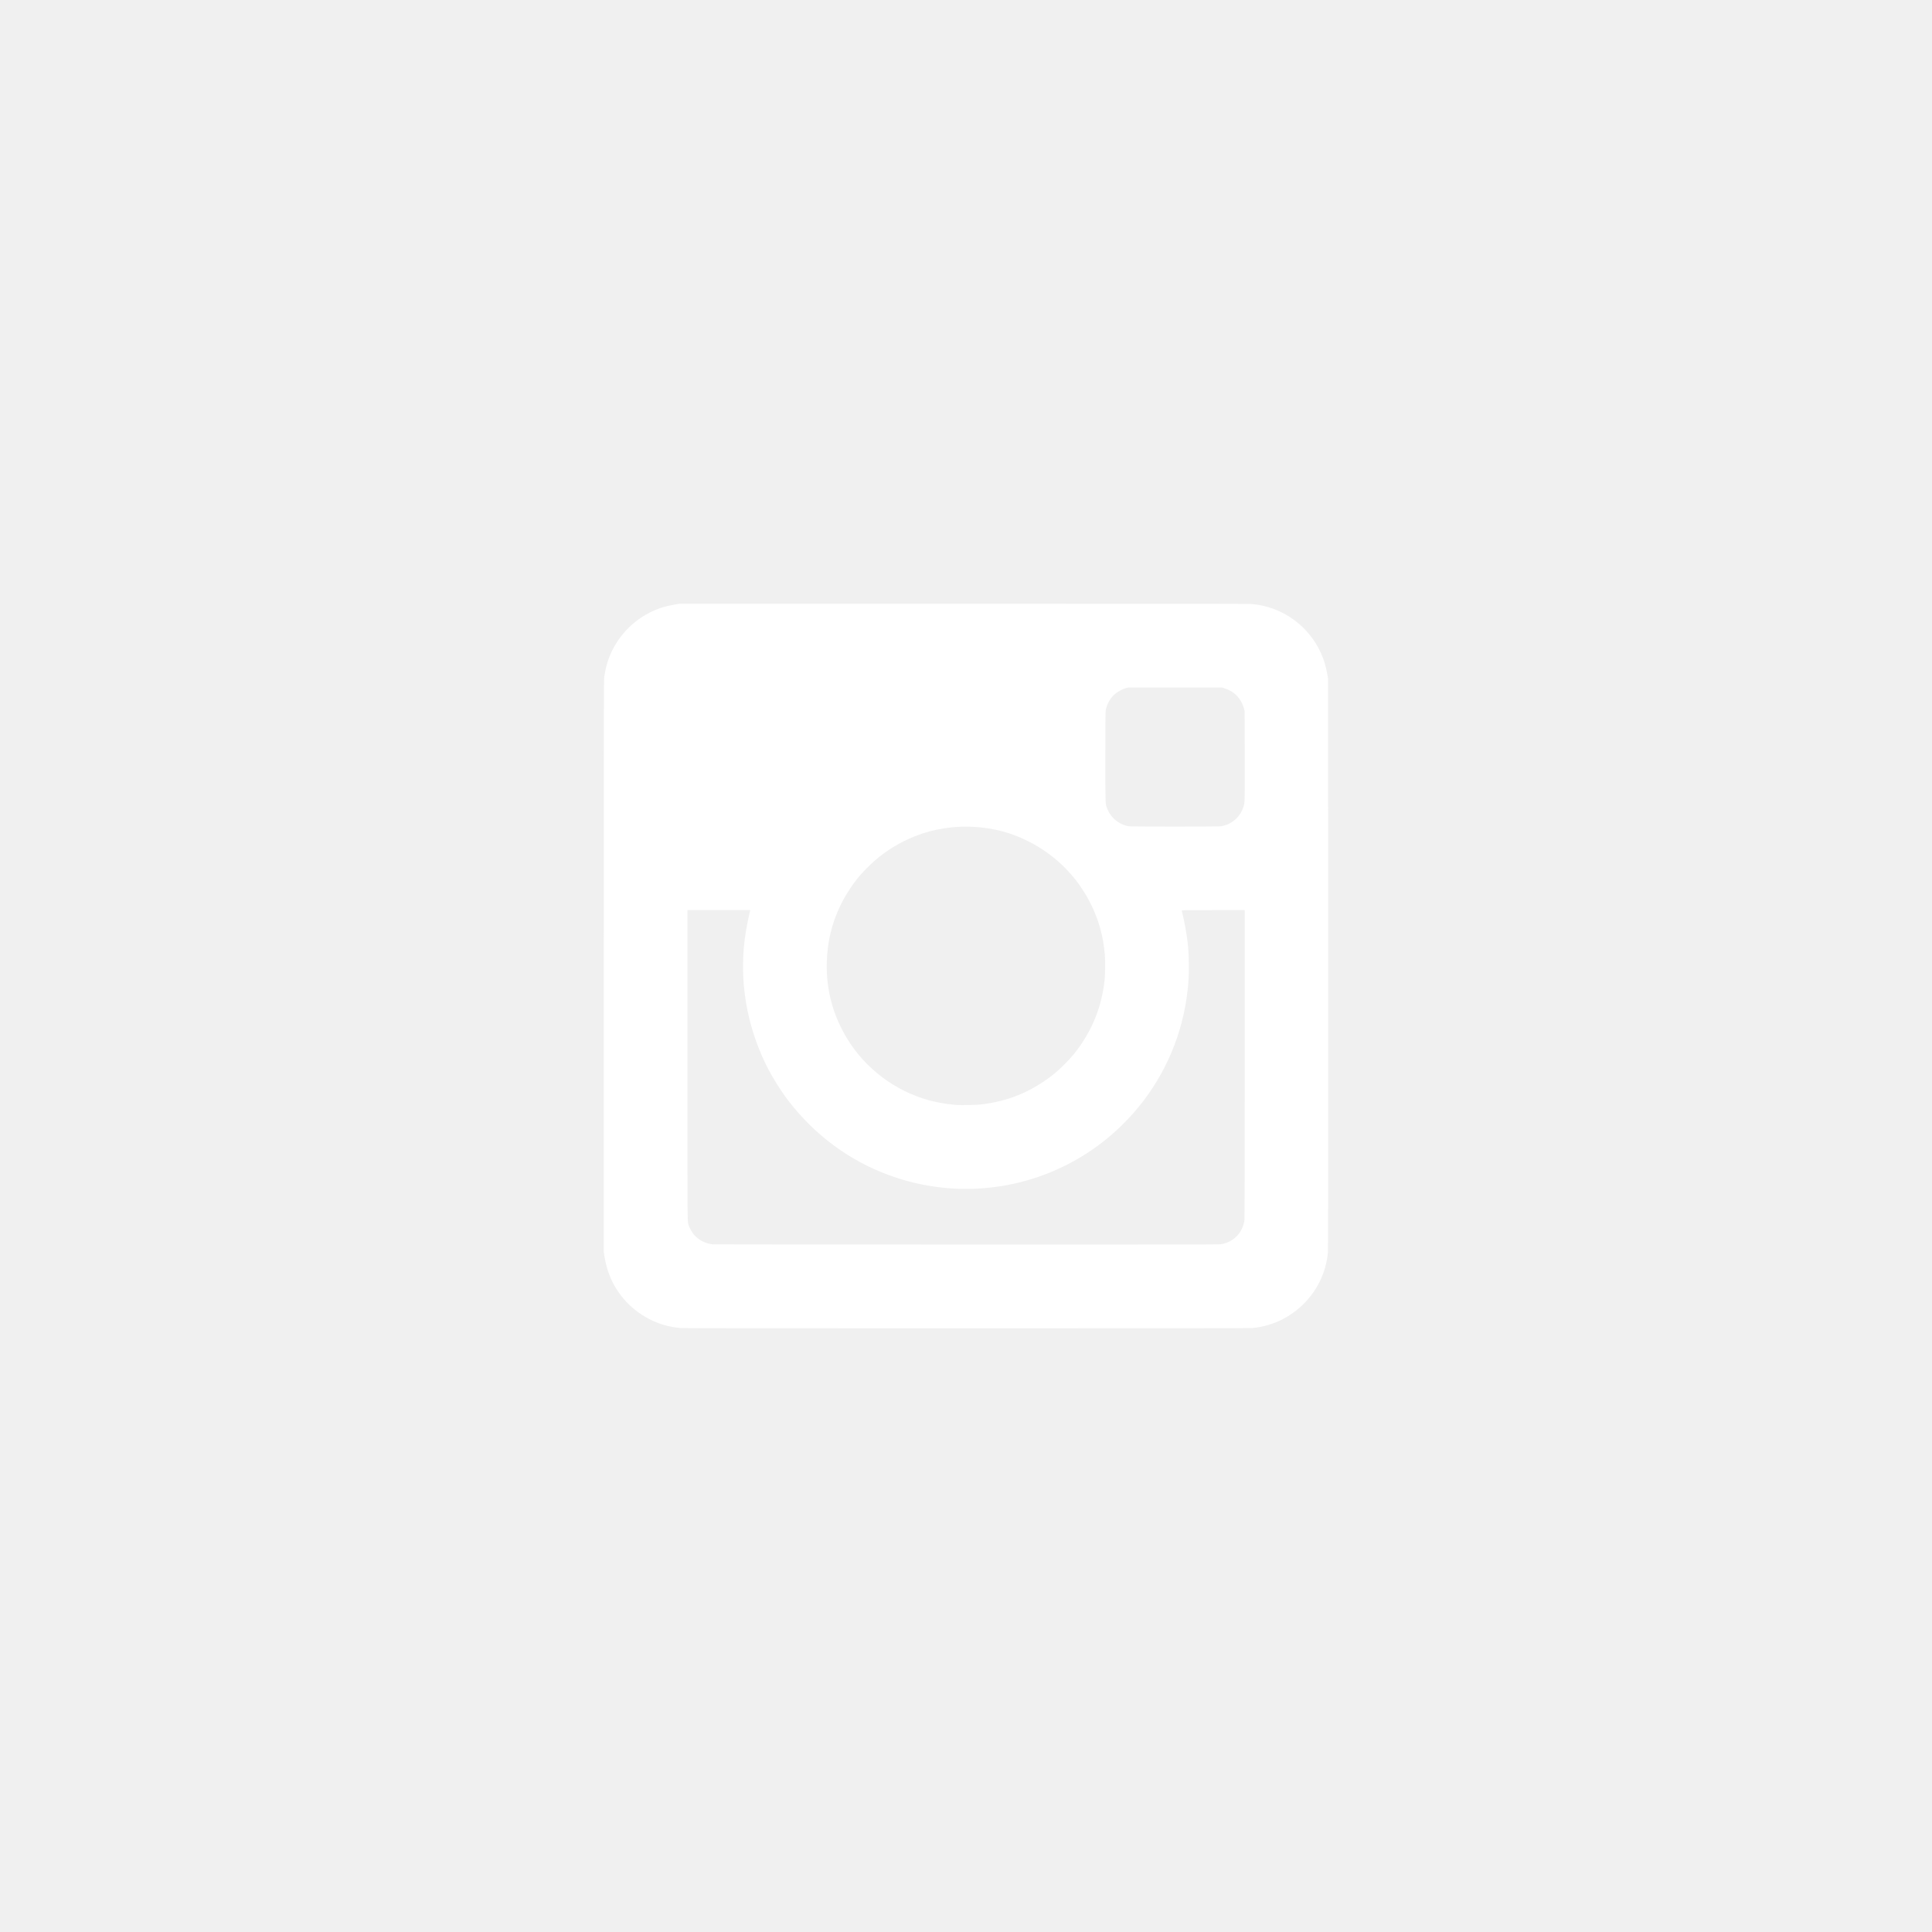
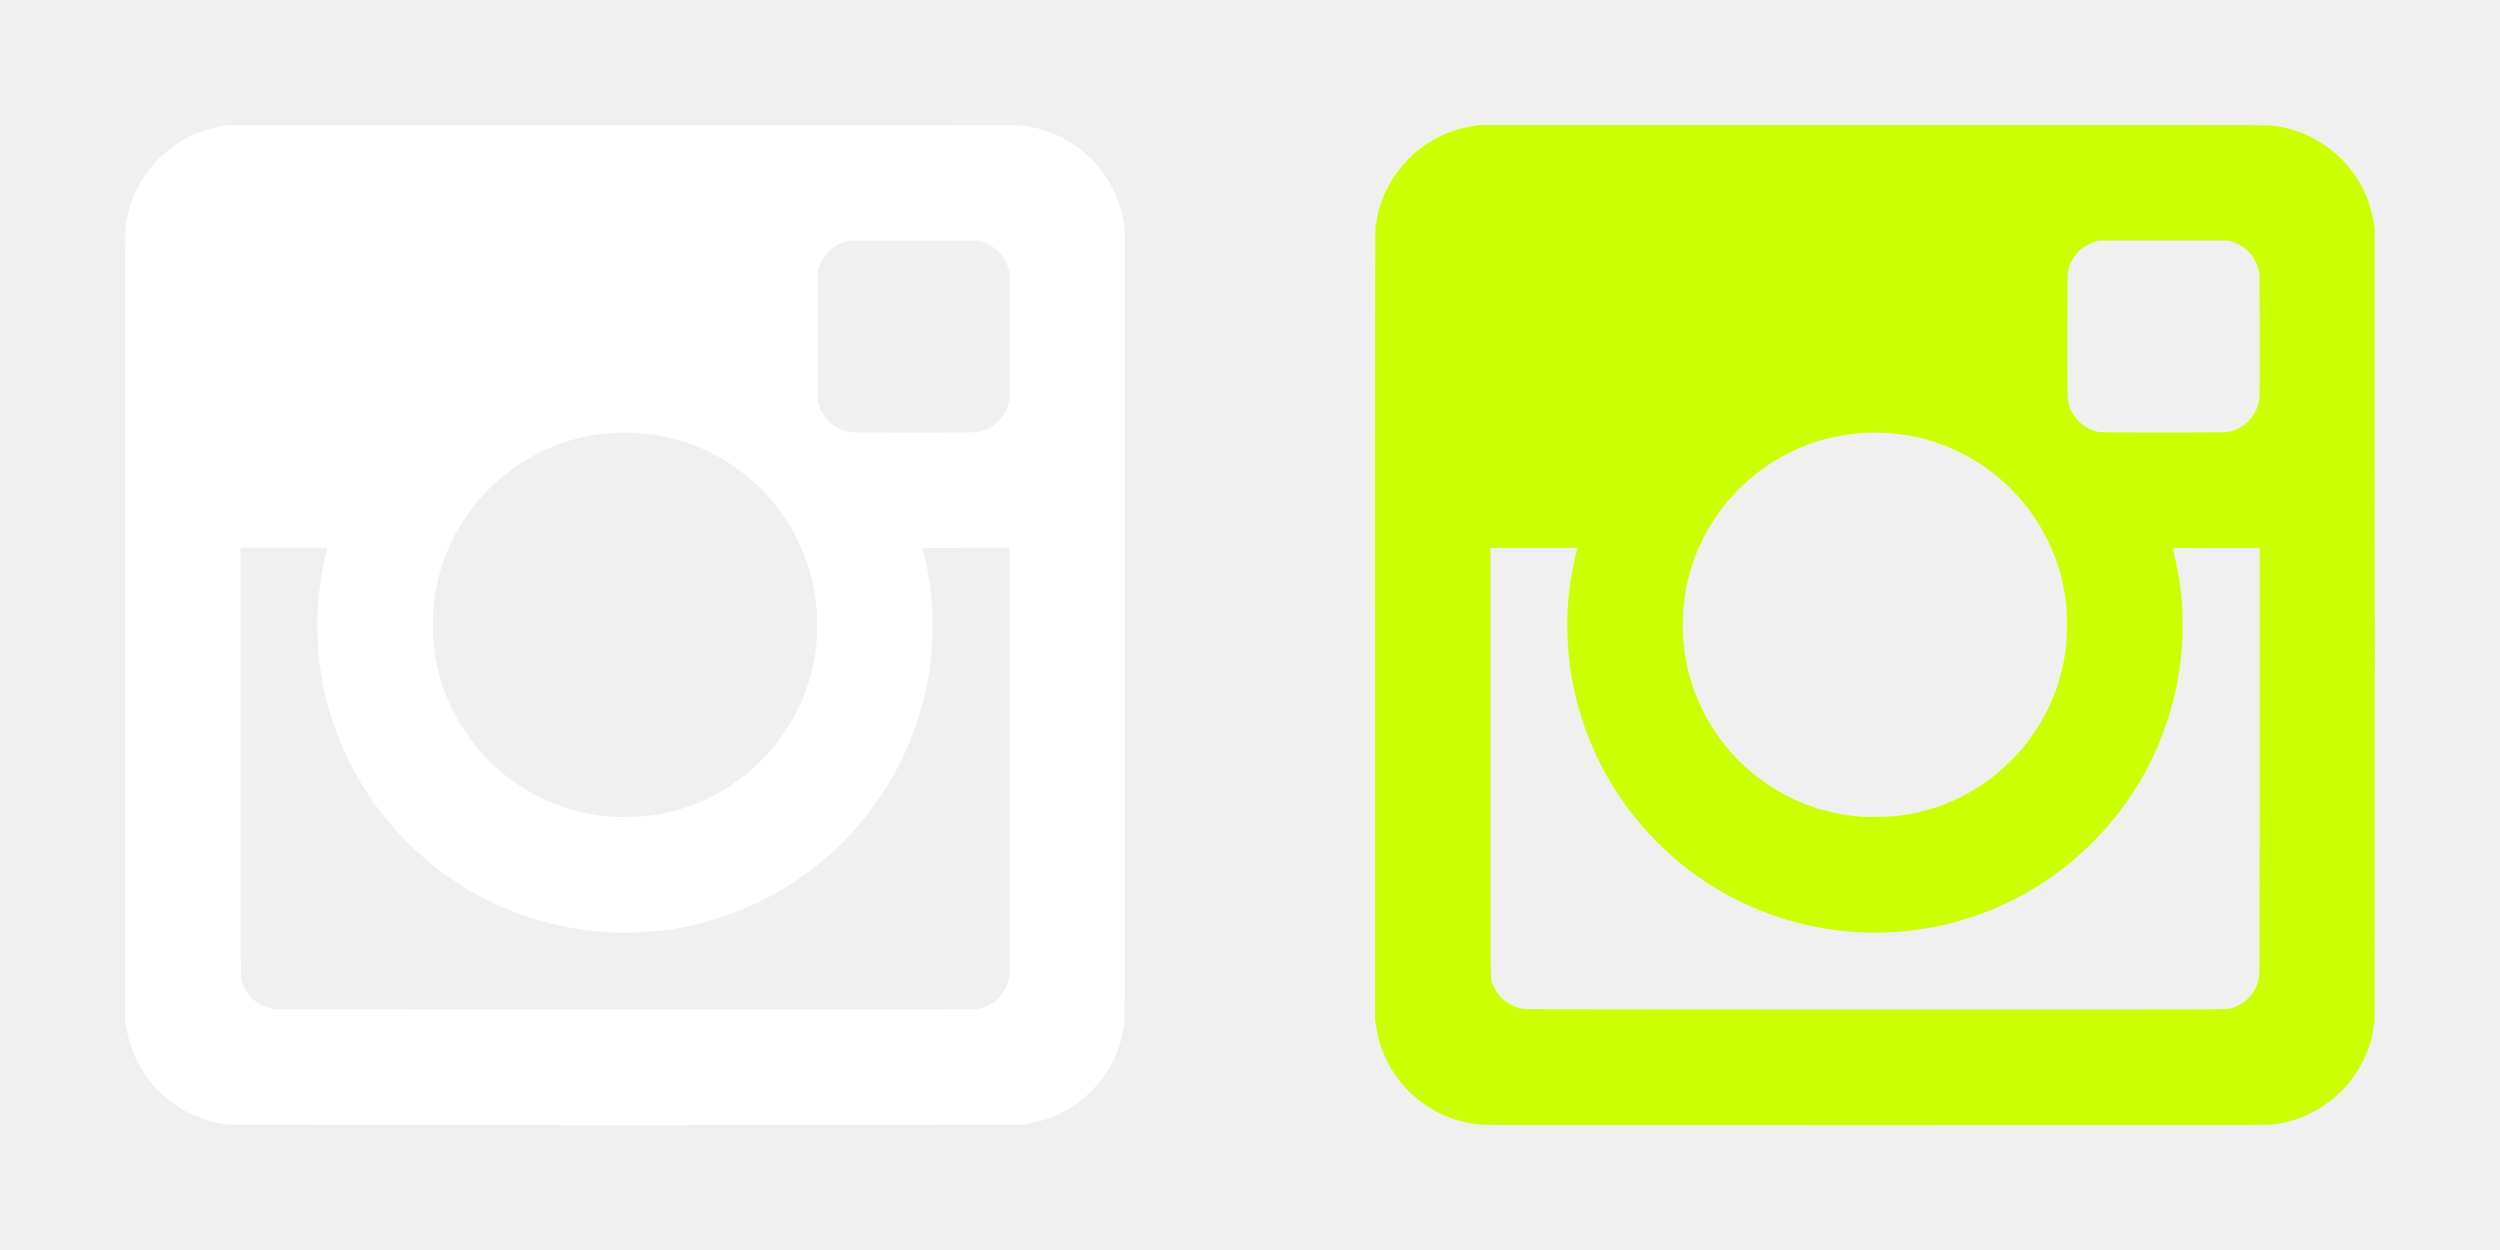
- <svg xmlns="http://www.w3.org/2000/svg" width="64px" height="64px" id="svg2985" version="1.1">
+ <svg xmlns="http://www.w3.org/2000/svg" width="60" height="30" id="svg2985" version="1.1">
  <defs id="defs2987" />
-   <g id="layer1">
-     <path style="fill:#ffffff" d="m 22.542,43.992 c -0.015,0 -0.068,-0.008 -0.117,-0.013 -0.715,-0.08 -1.416,-0.484 -1.862,-1.073 -0.288,-0.381 -0.461,-0.794 -0.54,-1.289 l -0.022,-0.136 0,-9.479 c 0,-9.105 6.67e-4,-9.484 0.017,-9.592 0.009,-0.062 0.028,-0.163 0.041,-0.225 0.171,-0.812 0.721,-1.52 1.472,-1.897 0.262,-0.131 0.512,-0.21 0.847,-0.267 l 0.117,-0.02 9.409,0 c 6.875,0 9.446,-4.66e-4 9.545,0.007 1.084,0.084 2.021,0.801 2.393,1.833 0.049,0.135 0.104,0.354 0.131,0.517 l 0.021,0.13 0.003,9.442 c 0.002,6.919 1e-4,9.473 -0.008,9.559 -0.084,0.933 -0.643,1.762 -1.486,2.205 -0.304,0.16 -0.655,0.264 -1.007,0.299 -0.066,0.007 -3.119,0.009 -9.512,0.008 -5.178,0 -9.428,0 -9.443,-0.007 z m 17.862,-2.77 c 0.432,-0.049 0.758,-0.368 0.82,-0.801 0.006,-0.043 0.009,-1.82 0.009,-5.169 l 1.93e-4,-5.103 -1.046,0 c -1.015,0 -1.046,5.33e-4 -1.041,0.017 0.016,0.05 0.083,0.356 0.112,0.508 0.09,0.476 0.123,0.835 0.123,1.331 -1.8e-4,0.347 -0.009,0.522 -0.042,0.813 -0.158,1.416 -0.721,2.753 -1.621,3.851 -0.444,0.542 -0.978,1.034 -1.54,1.418 -0.465,0.318 -0.931,0.566 -1.447,0.773 -1.697,0.677 -3.59,0.698 -5.309,0.059 -1.3,-0.483 -2.427,-1.318 -3.294,-2.44 -0.279,-0.361 -0.599,-0.883 -0.79,-1.286 -0.609,-1.288 -0.838,-2.664 -0.672,-4.046 0.034,-0.28 0.11,-0.689 0.182,-0.973 l 0.007,-0.026 -1.042,0 -1.042,0 2.07e-4,5.134 c 2.27e-4,5.501 -0.003,5.17 0.043,5.312 0.026,0.081 0.105,0.222 0.163,0.293 0.155,0.188 0.397,0.313 0.642,0.334 0.021,0 3.786,0.007 8.368,0.007 5.616,0 8.358,0 8.415,-0.008 z m -7.904,-4.636 c 0.776,-0.091 1.431,-0.33 2.072,-0.758 0.264,-0.176 0.451,-0.33 0.689,-0.569 0.231,-0.231 0.39,-0.422 0.557,-0.671 0.431,-0.64 0.675,-1.301 0.77,-2.086 0.023,-0.192 0.029,-0.682 0.01,-0.893 -0.053,-0.593 -0.192,-1.103 -0.441,-1.615 -0.107,-0.22 -0.174,-0.338 -0.311,-0.546 -0.161,-0.244 -0.24,-0.345 -0.456,-0.582 -0.51,-0.56 -1.201,-1.006 -1.94,-1.253 -0.675,-0.225 -1.461,-0.288 -2.176,-0.173 -0.367,0.059 -0.644,0.134 -0.979,0.267 -0.479,0.19 -0.954,0.48 -1.331,0.814 -0.142,0.125 -0.352,0.337 -0.468,0.47 -0.241,0.277 -0.494,0.664 -0.658,1.006 -0.288,0.599 -0.434,1.214 -0.45,1.891 -0.022,0.913 0.209,1.764 0.689,2.541 0.601,0.974 1.564,1.699 2.669,2.012 0.231,0.065 0.557,0.126 0.802,0.149 0.059,0.007 0.125,0.012 0.145,0.014 0.101,0.01 0.683,0 0.806,-0.017 z m 7.934,-9.214 c 0.414,-0.057 0.741,-0.391 0.791,-0.806 0.008,-0.064 0.01,-0.502 0.008,-1.552 l -0.003,-1.463 -0.025,-0.089 C 41.114,23.136 40.889,22.903 40.564,22.801 l -0.084,-0.027 -1.552,0 -1.552,0 -0.075,0.021 c -0.159,0.045 -0.342,0.156 -0.441,0.267 -0.114,0.126 -0.192,0.282 -0.231,0.462 -0.01,0.045 -0.012,0.35 -0.012,1.547 0,1.653 -0.004,1.547 0.061,1.715 0.119,0.309 0.405,0.54 0.727,0.586 0.086,0.013 2.941,0.013 3.03,2e-4 z" id="path3857" />
+   <g id="layer1" transform="translate(0,-34)">
+     <path style="fill:#ffffff" d="m 5.542,60.992 c -0.015,0 -0.068,-0.008 -0.117,-0.013 -0.715,-0.08 -1.416,-0.484 -1.862,-1.073 -0.288,-0.381 -0.461,-0.794 -0.54,-1.289 l -0.022,-0.136 0,-9.479 c 0,-9.105 6.67e-4,-9.484 0.017,-9.592 0.009,-0.062 0.028,-0.163 0.041,-0.225 0.171,-0.812 0.721,-1.52 1.472,-1.897 0.262,-0.131 0.512,-0.21 0.847,-0.267 l 0.117,-0.02 9.409,0 c 6.875,0 9.446,-4.66e-4 9.545,0.007 1.084,0.084 2.021,0.801 2.393,1.833 0.049,0.135 0.104,0.354 0.131,0.517 l 0.021,0.13 0.003,9.442 c 0.002,6.919 10e-5,9.473 -0.008,9.559 -0.084,0.933 -0.643,1.762 -1.486,2.205 -0.304,0.16 -0.655,0.264 -1.007,0.299 -0.066,0.007 -3.119,0.009 -9.512,0.008 -5.178,0 -9.428,0 -9.443,-0.007 z M 23.404,58.222 c 0.432,-0.049 0.758,-0.368 0.82,-0.801 0.006,-0.043 0.009,-1.82 0.009,-5.169 l 1.93e-4,-5.103 -1.046,0 c -1.015,0 -1.046,5.33e-4 -1.041,0.017 0.016,0.05 0.083,0.356 0.112,0.508 0.09,0.476 0.123,0.835 0.123,1.331 -1.8e-4,0.347 -0.009,0.522 -0.042,0.813 -0.158,1.416 -0.721,2.753 -1.621,3.851 -0.444,0.542 -0.978,1.034 -1.54,1.418 -0.465,0.318 -0.931,0.566 -1.447,0.773 -1.697,0.677 -3.59,0.698 -5.309,0.059 -1.3,-0.483 -2.427,-1.318 -3.294,-2.44 -0.279,-0.361 -0.599,-0.883 -0.79,-1.286 -0.609,-1.288 -0.838,-2.664 -0.672,-4.046 0.034,-0.28 0.11,-0.689 0.182,-0.973 l 0.007,-0.026 -1.042,0 -1.042,0 2.07e-4,5.134 c 2.27e-4,5.501 -0.003,5.17 0.043,5.312 0.026,0.081 0.105,0.222 0.163,0.293 0.155,0.188 0.397,0.313 0.642,0.334 0.021,0 3.786,0.007 8.368,0.007 5.616,0 8.358,0 8.415,-0.008 z m -7.904,-4.636 c 0.776,-0.091 1.431,-0.33 2.072,-0.758 0.264,-0.176 0.451,-0.33 0.689,-0.569 0.231,-0.231 0.39,-0.422 0.557,-0.671 0.431,-0.64 0.675,-1.301 0.77,-2.086 0.023,-0.192 0.029,-0.682 0.01,-0.893 -0.053,-0.593 -0.192,-1.103 -0.441,-1.615 -0.107,-0.22 -0.174,-0.338 -0.311,-0.546 -0.161,-0.244 -0.24,-0.345 -0.456,-0.582 -0.51,-0.56 -1.201,-1.006 -1.94,-1.253 -0.675,-0.225 -1.461,-0.288 -2.176,-0.173 -0.367,0.059 -0.644,0.134 -0.979,0.267 -0.479,0.19 -0.954,0.48 -1.331,0.814 -0.142,0.125 -0.352,0.337 -0.468,0.47 -0.241,0.277 -0.494,0.664 -0.658,1.006 -0.288,0.599 -0.434,1.214 -0.45,1.891 -0.022,0.913 0.209,1.764 0.689,2.541 0.601,0.974 1.564,1.699 2.669,2.012 0.231,0.065 0.557,0.126 0.802,0.149 0.059,0.007 0.125,0.012 0.145,0.014 0.101,0.01 0.683,0 0.806,-0.017 z m 7.934,-9.214 c 0.414,-0.057 0.741,-0.391 0.791,-0.806 0.008,-0.064 0.01,-0.502 0.008,-1.552 l -0.003,-1.463 -0.025,-0.089 C 24.114,40.136 23.889,39.903 23.564,39.801 l -0.084,-0.027 -1.552,0 -1.552,0 -0.075,0.021 c -0.159,0.045 -0.342,0.156 -0.441,0.267 -0.114,0.126 -0.192,0.282 -0.231,0.462 -0.01,0.045 -0.012,0.35 -0.012,1.547 0,1.653 -0.004,1.547 0.061,1.715 0.119,0.309 0.405,0.54 0.727,0.586 0.086,0.013 2.941,0.013 3.03,2e-4 z" id="path3857" />
+     <path style="fill:#ccff00;fill-opacity:1" d="m 35.542,60.992 c -0.015,0 -0.068,-0.008 -0.117,-0.013 -0.715,-0.08 -1.416,-0.484 -1.862,-1.073 -0.288,-0.381 -0.461,-0.794 -0.54,-1.289 l -0.022,-0.136 0,-9.479 c 0,-9.105 6.67e-4,-9.484 0.017,-9.592 0.009,-0.062 0.028,-0.163 0.041,-0.225 0.171,-0.812 0.721,-1.52 1.472,-1.897 0.262,-0.131 0.512,-0.21 0.847,-0.267 l 0.117,-0.02 9.409,0 c 6.875,0 9.446,-4.66e-4 9.545,0.007 1.084,0.084 2.021,0.801 2.393,1.833 0.049,0.135 0.104,0.354 0.131,0.517 l 0.021,0.13 0.003,9.442 c 0.002,6.919 1e-4,9.473 -0.008,9.559 -0.084,0.933 -0.643,1.762 -1.486,2.205 -0.304,0.16 -0.655,0.264 -1.007,0.299 -0.066,0.007 -3.119,0.009 -9.512,0.008 -5.178,0 -9.428,0 -9.443,-0.007 z m 17.862,-2.77 c 0.432,-0.049 0.758,-0.368 0.82,-0.801 0.006,-0.043 0.009,-1.82 0.009,-5.169 l 1.93e-4,-5.103 -1.046,0 c -1.015,0 -1.046,5.33e-4 -1.041,0.017 0.016,0.05 0.083,0.356 0.112,0.508 0.09,0.476 0.123,0.835 0.123,1.331 -1.8e-4,0.347 -0.009,0.522 -0.042,0.813 -0.158,1.416 -0.721,2.753 -1.621,3.851 -0.444,0.542 -0.978,1.034 -1.54,1.418 -0.465,0.318 -0.931,0.566 -1.447,0.773 -1.697,0.677 -3.59,0.698 -5.309,0.059 -1.3,-0.483 -2.427,-1.318 -3.294,-2.44 -0.279,-0.361 -0.599,-0.883 -0.79,-1.286 -0.609,-1.288 -0.838,-2.664 -0.672,-4.046 0.034,-0.28 0.11,-0.689 0.182,-0.973 l 0.007,-0.026 -1.042,0 -1.042,0 2.07e-4,5.134 c 2.27e-4,5.501 -0.003,5.17 0.043,5.312 0.026,0.081 0.105,0.222 0.163,0.293 0.155,0.188 0.397,0.313 0.642,0.334 0.021,0 3.786,0.007 8.368,0.007 5.616,0 8.358,0 8.415,-0.008 z m -7.904,-4.636 c 0.776,-0.091 1.431,-0.33 2.072,-0.758 0.264,-0.176 0.451,-0.33 0.689,-0.569 0.231,-0.231 0.39,-0.422 0.557,-0.671 0.431,-0.64 0.675,-1.301 0.77,-2.086 0.023,-0.192 0.029,-0.682 0.01,-0.893 -0.053,-0.593 -0.192,-1.103 -0.441,-1.615 -0.107,-0.22 -0.174,-0.338 -0.311,-0.546 -0.161,-0.244 -0.24,-0.345 -0.456,-0.582 -0.51,-0.56 -1.201,-1.006 -1.94,-1.253 -0.675,-0.225 -1.461,-0.288 -2.176,-0.173 -0.367,0.059 -0.644,0.134 -0.979,0.267 -0.479,0.19 -0.954,0.48 -1.331,0.814 -0.142,0.125 -0.352,0.337 -0.468,0.47 -0.241,0.277 -0.494,0.664 -0.658,1.006 -0.288,0.599 -0.434,1.214 -0.45,1.891 -0.022,0.913 0.209,1.764 0.689,2.541 0.601,0.974 1.564,1.699 2.669,2.012 0.231,0.065 0.557,0.126 0.802,0.149 0.059,0.007 0.125,0.012 0.145,0.014 0.101,0.01 0.683,0 0.806,-0.017 z m 7.934,-9.214 c 0.414,-0.057 0.741,-0.391 0.791,-0.806 0.008,-0.064 0.01,-0.502 0.008,-1.552 l -0.003,-1.463 -0.025,-0.089 C 54.114,40.136 53.889,39.903 53.564,39.801 l -0.084,-0.027 -1.552,0 -1.552,0 -0.075,0.021 c -0.159,0.045 -0.342,0.156 -0.441,0.267 -0.114,0.126 -0.192,0.282 -0.231,0.462 -0.01,0.045 -0.012,0.35 -0.012,1.547 0,1.653 -0.004,1.547 0.061,1.715 0.119,0.309 0.405,0.54 0.727,0.586 0.086,0.013 2.941,0.013 3.03,2e-4 z" id="path3857-4" />
  </g>
</svg>
